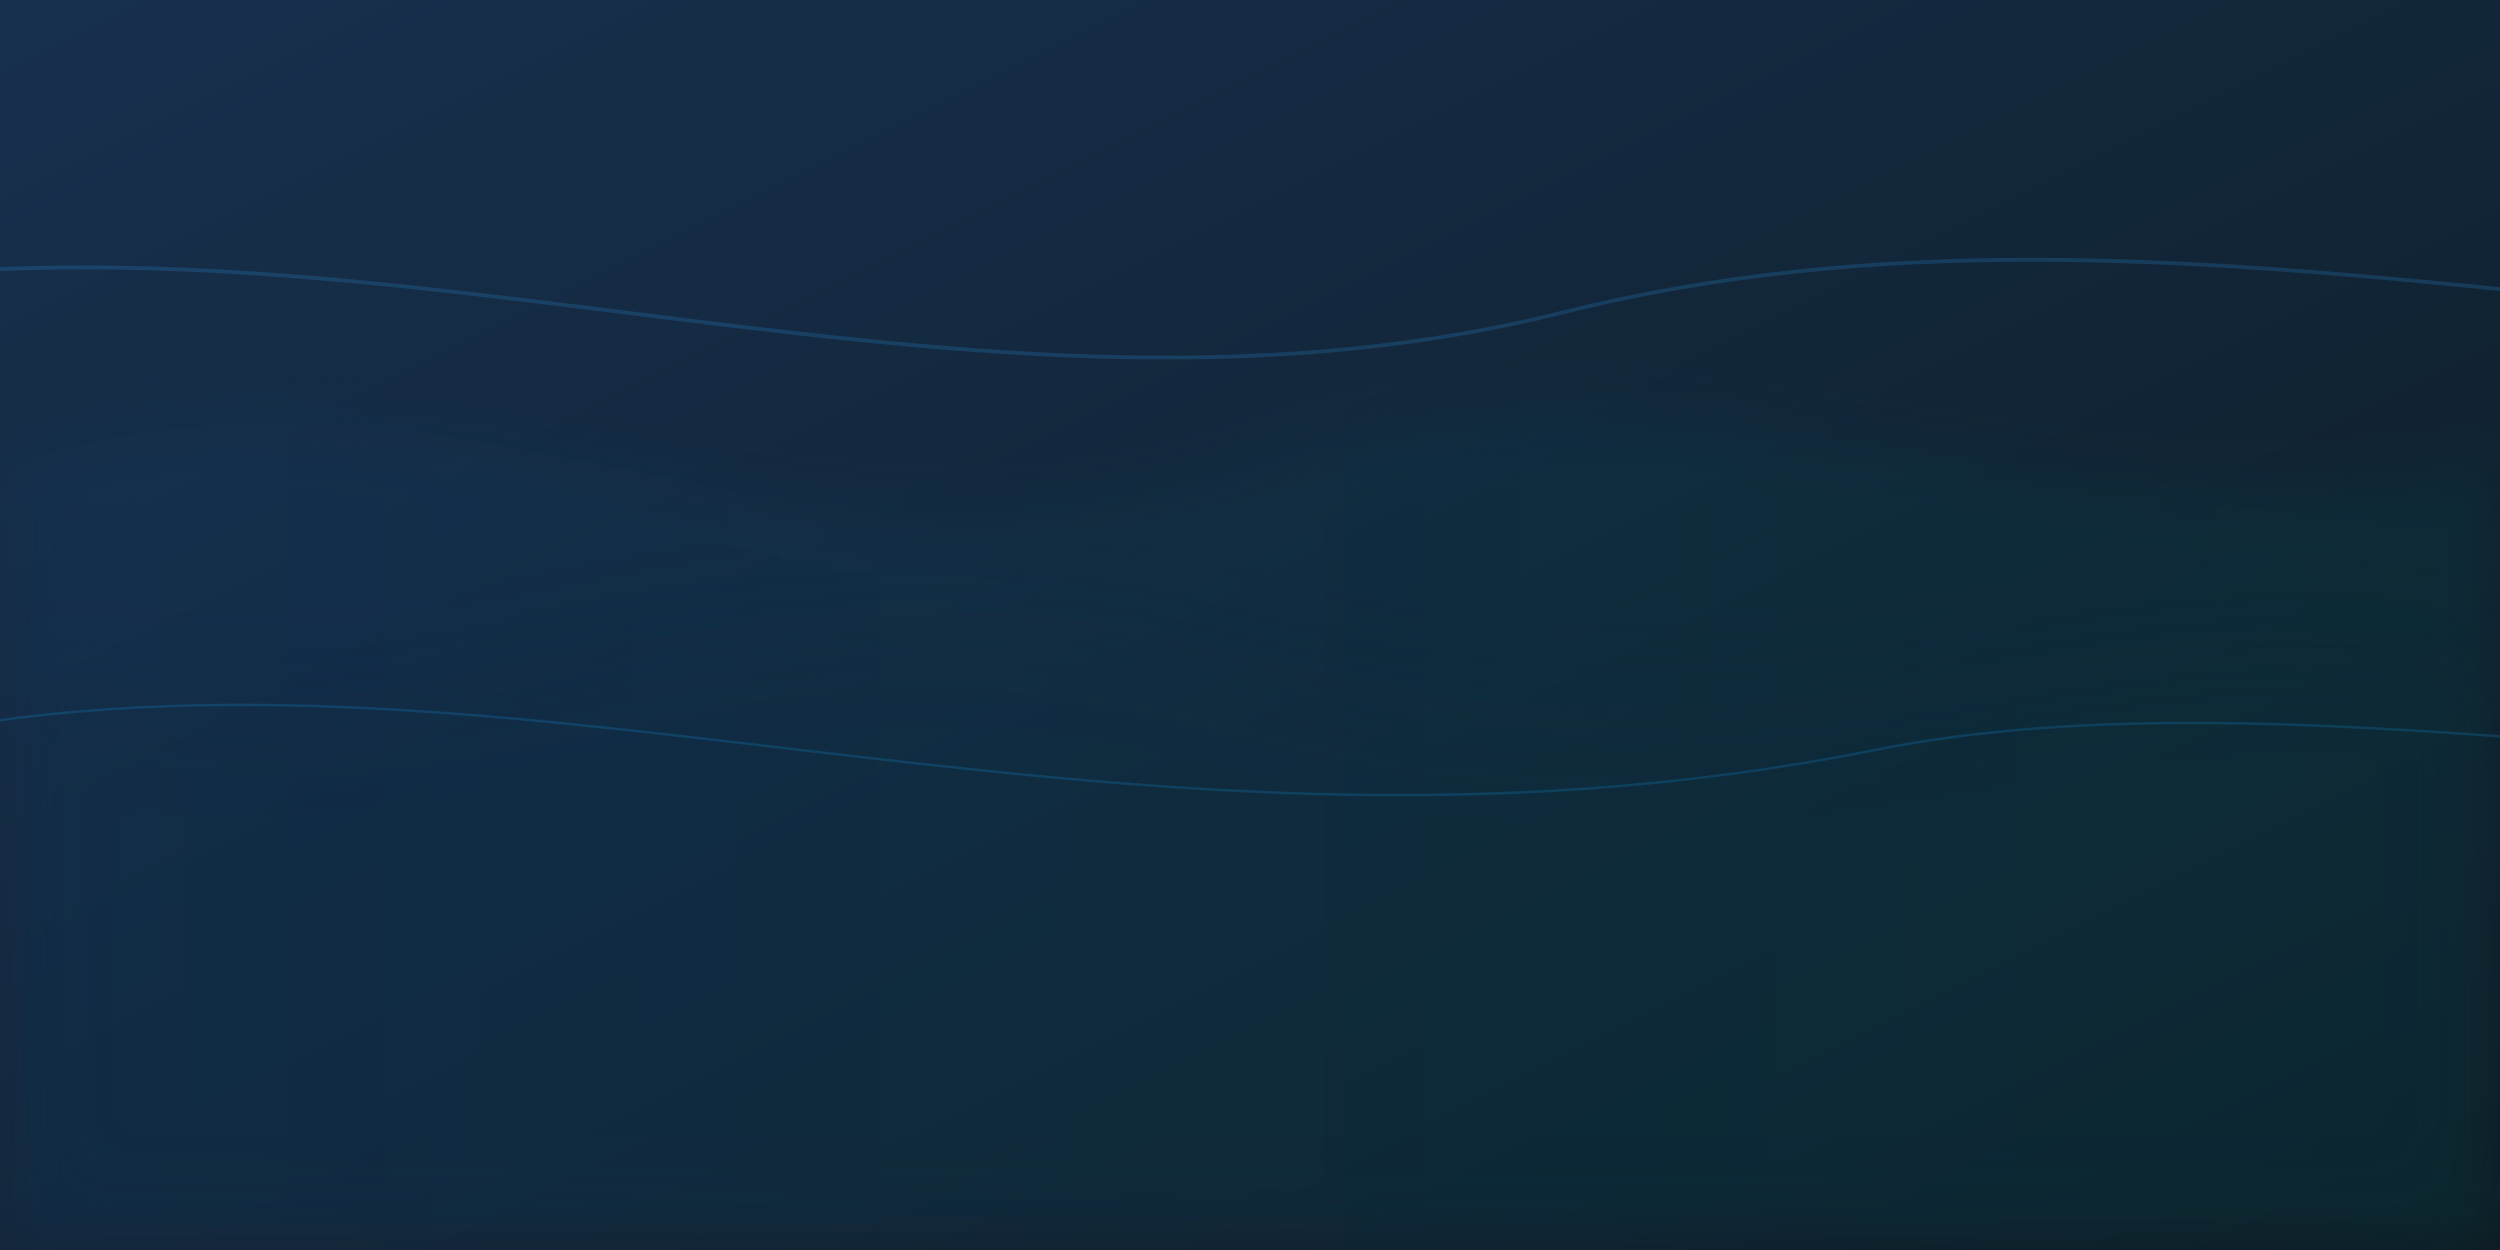
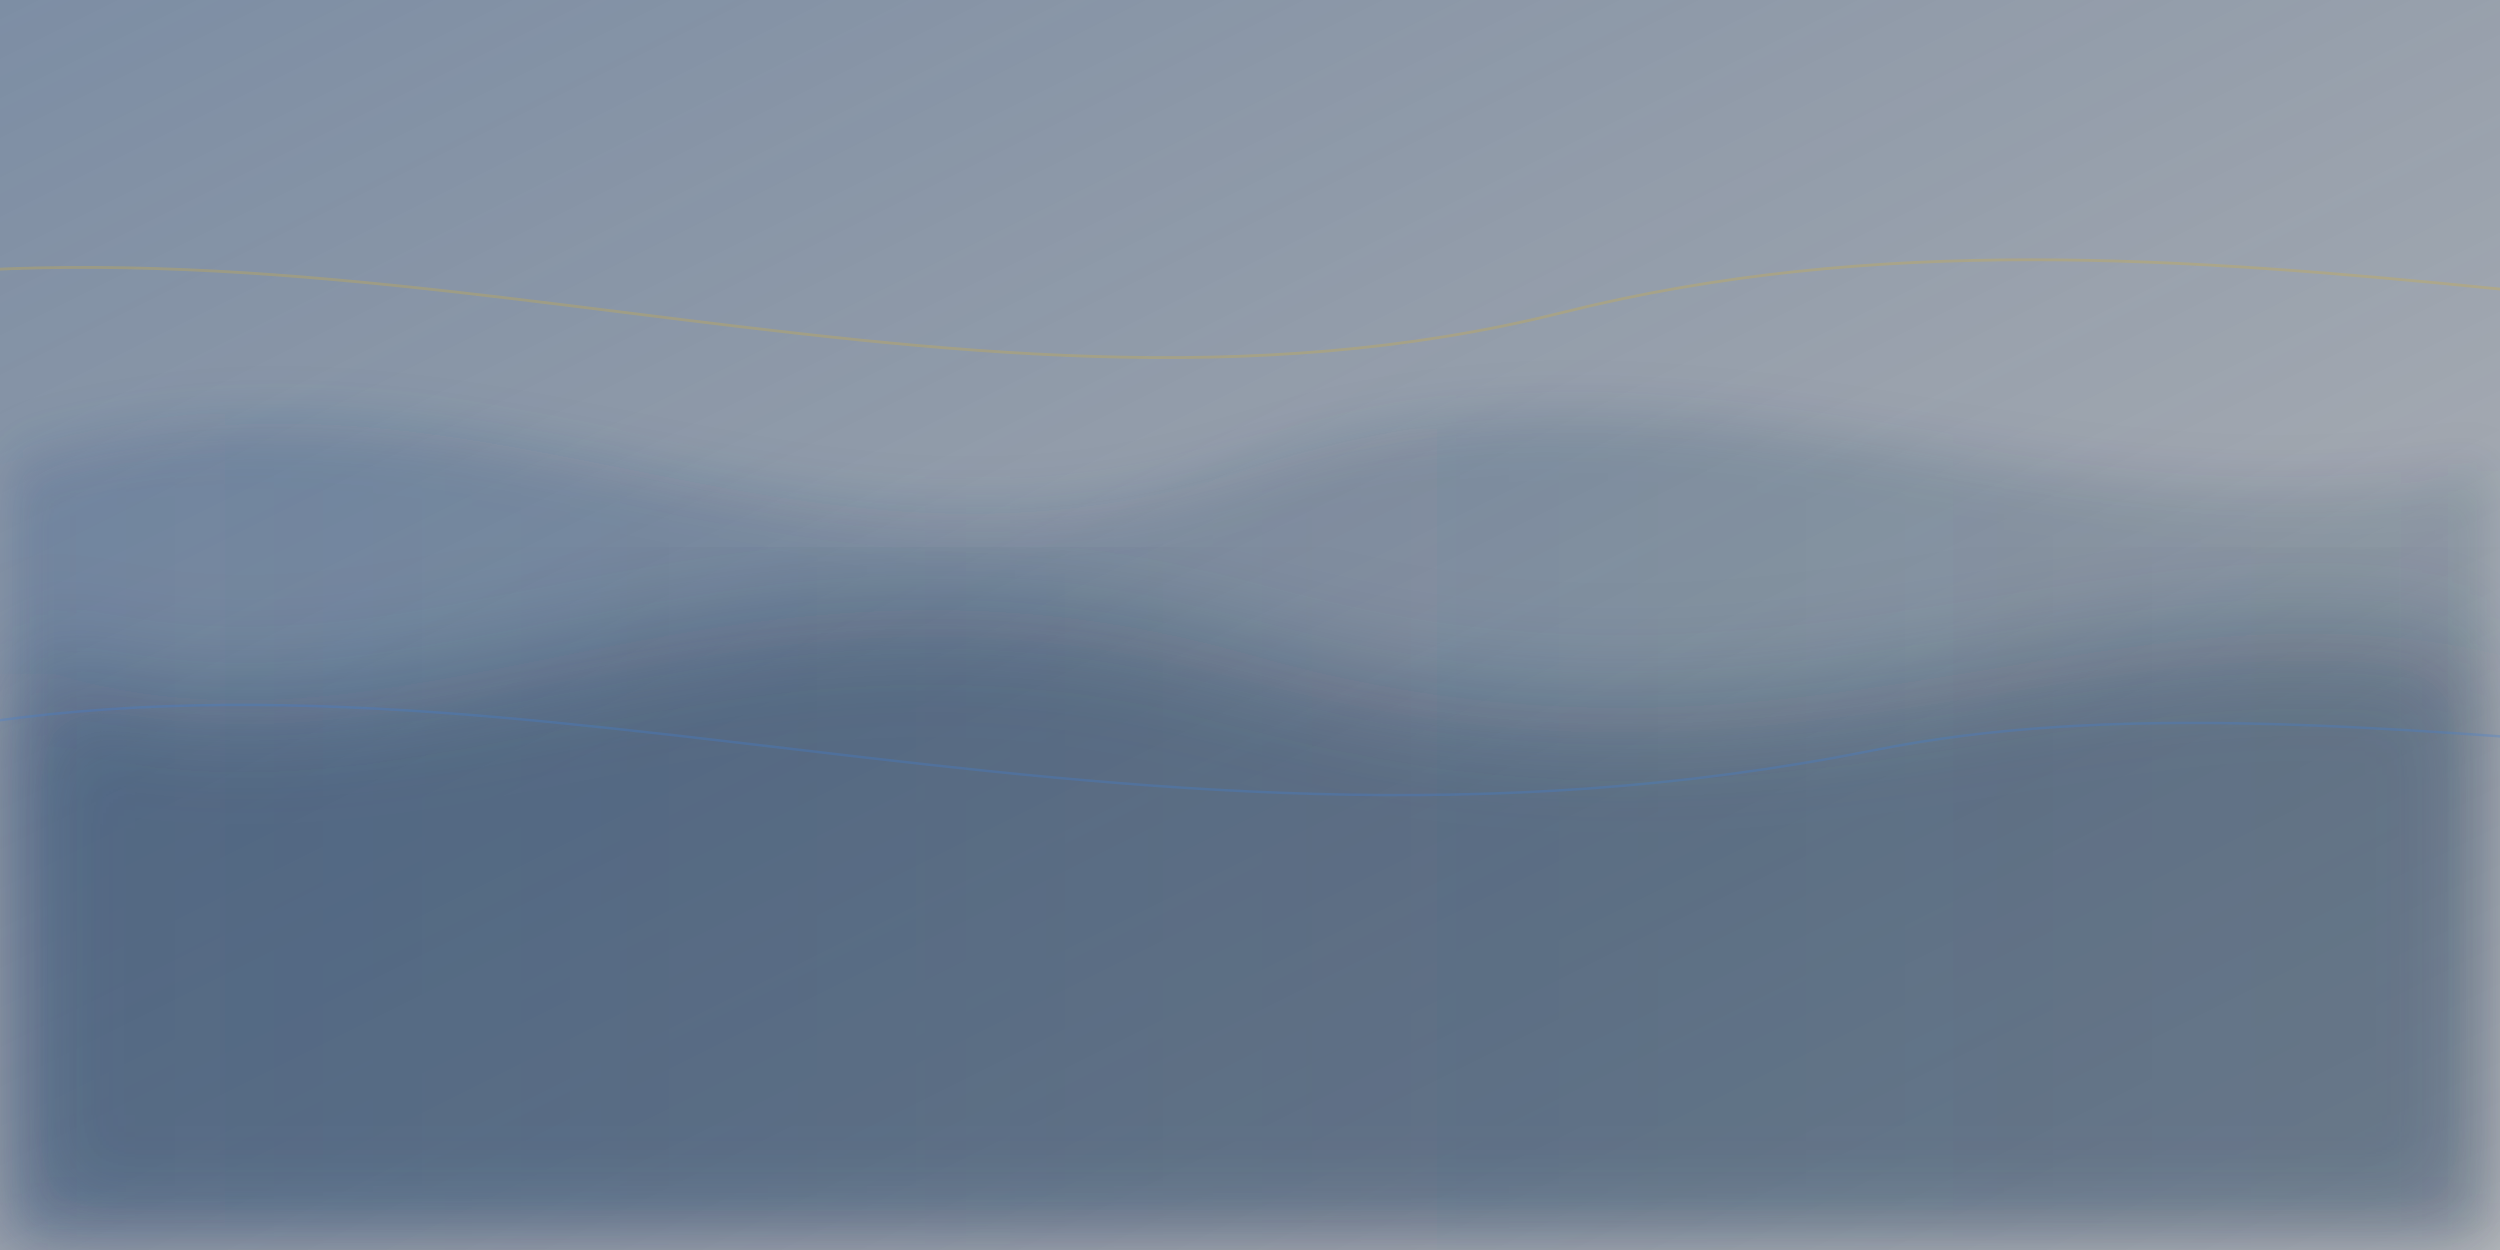
<svg xmlns="http://www.w3.org/2000/svg" viewBox="0 0 1600 800" preserveAspectRatio="xMidYMid slice">
  <defs>
    <linearGradient id="g1" x1="0%" x2="100%" y1="0%" y2="100%">
-       <stop offset="0%" stop-color="#0b2545" stop-opacity="0.95" />
-       <stop offset="100%" stop-color="#001018" stop-opacity="0.95" />
+       <stop offset="0%" stop-color="#12315a" stop-opacity="0.55" />
+       <stop offset="100%" stop-color="#050f1e" stop-opacity="0.3" />
    </linearGradient>
    <linearGradient id="g2" x1="0%" x2="100%">
-       <stop offset="0%" stop-color="#0f3a6b" stop-opacity="0.9" />
-       <stop offset="100%" stop-color="#055" stop-opacity="0.7" />
+       <stop offset="0%" stop-color="#1b4a82" stop-opacity="0.55" />
+       <stop offset="100%" stop-color="#0a2444" stop-opacity="0.35" />
    </linearGradient>
    <filter id="blurSmall">
      <feGaussianBlur stdDeviation="18" />
    </filter>
    <filter id="blurLarge">
      <feGaussianBlur stdDeviation="36" />
    </filter>
  </defs>
  <rect width="100%" height="100%" fill="url(#g1)" />
-   <path id="r1" d="M0,300 C300,200 500,400 800,300 C1100,200 1300,360 1600,300 L1600,800 L0,800 Z" fill="url(#g2)" opacity="0.22" filter="url(#blurSmall)" />
-   <path id="r2" d="M0,420 C250,520 450,320 800,420 C1150,520 1350,360 1600,420 L1600,800 L0,800 Z" fill="#08293f" opacity="0.16" filter="url(#blurLarge)" />
-   <g opacity="0.18">
-     <path d="M-200,200 C200,100 600,300 1000,200 C1400,100 1800,260 2200,200" stroke="#2fa4ff" stroke-width="2.4" fill="none" stroke-linecap="round" />
-     <path d="M-100,480 C300,380 700,580 1200,480 C1500,420 1900,540 2300,480" stroke="#0ea5ff" stroke-width="1.6" fill="none" stroke-linecap="round" />
+   <path id="r1" d="M0,300 C300,200 500,400 800,300 C1100,200 1300,360 1600,300 L1600,800 L0,800 Z" fill="url(#g2)" opacity="0.4" filter="url(#blurSmall)" />
+   <path id="r2" d="M0,420 C250,520 450,320 800,420 C1150,520 1350,360 1600,420 L1600,800 L0,800 Z" fill="#0d2a4e" opacity="0.35" filter="url(#blurLarge)" />
+   <g opacity="0.3">
+     <path d="M-200,200 C200,100 600,300 1000,200 C1400,100 1800,260 2200,200" stroke="#d4af37" stroke-width="1.8" fill="none" stroke-linecap="round" />
+     <path d="M-100,480 C300,380 700,580 1200,480 C1500,420 1900,540 2300,480" stroke="#3f7fd6" stroke-width="1.6" fill="none" stroke-linecap="round" />
  </g>
</svg>
